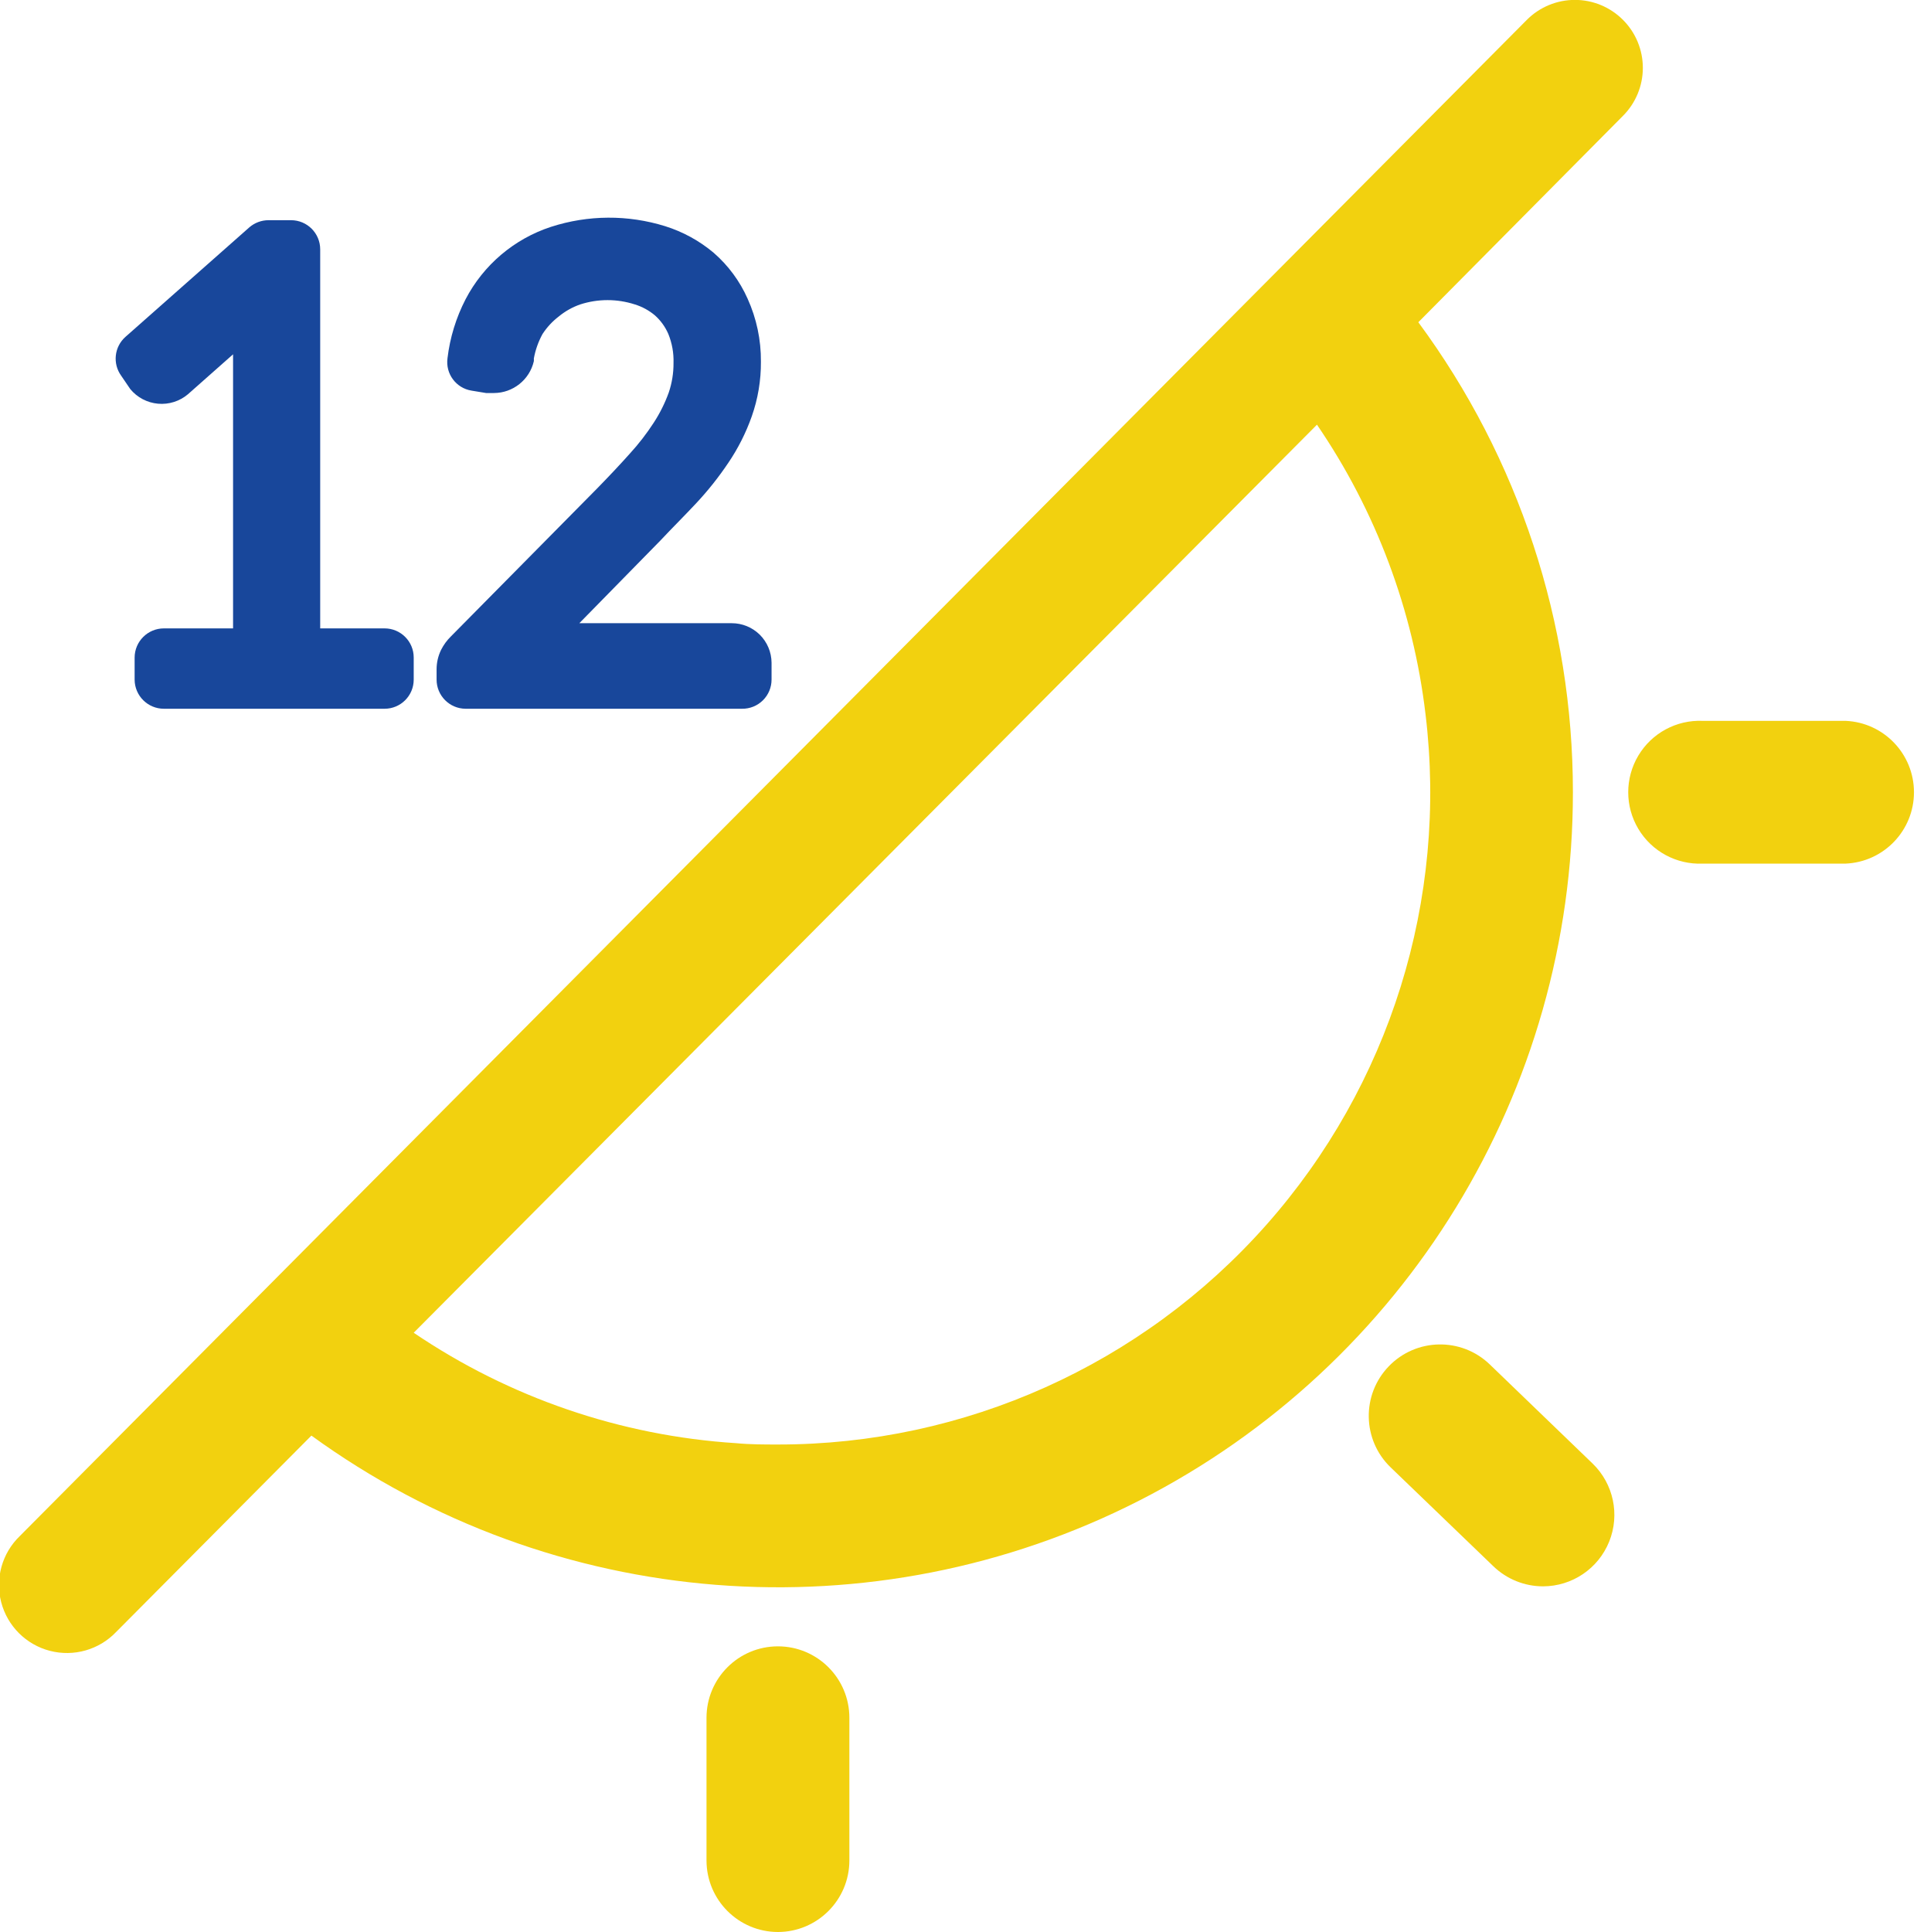
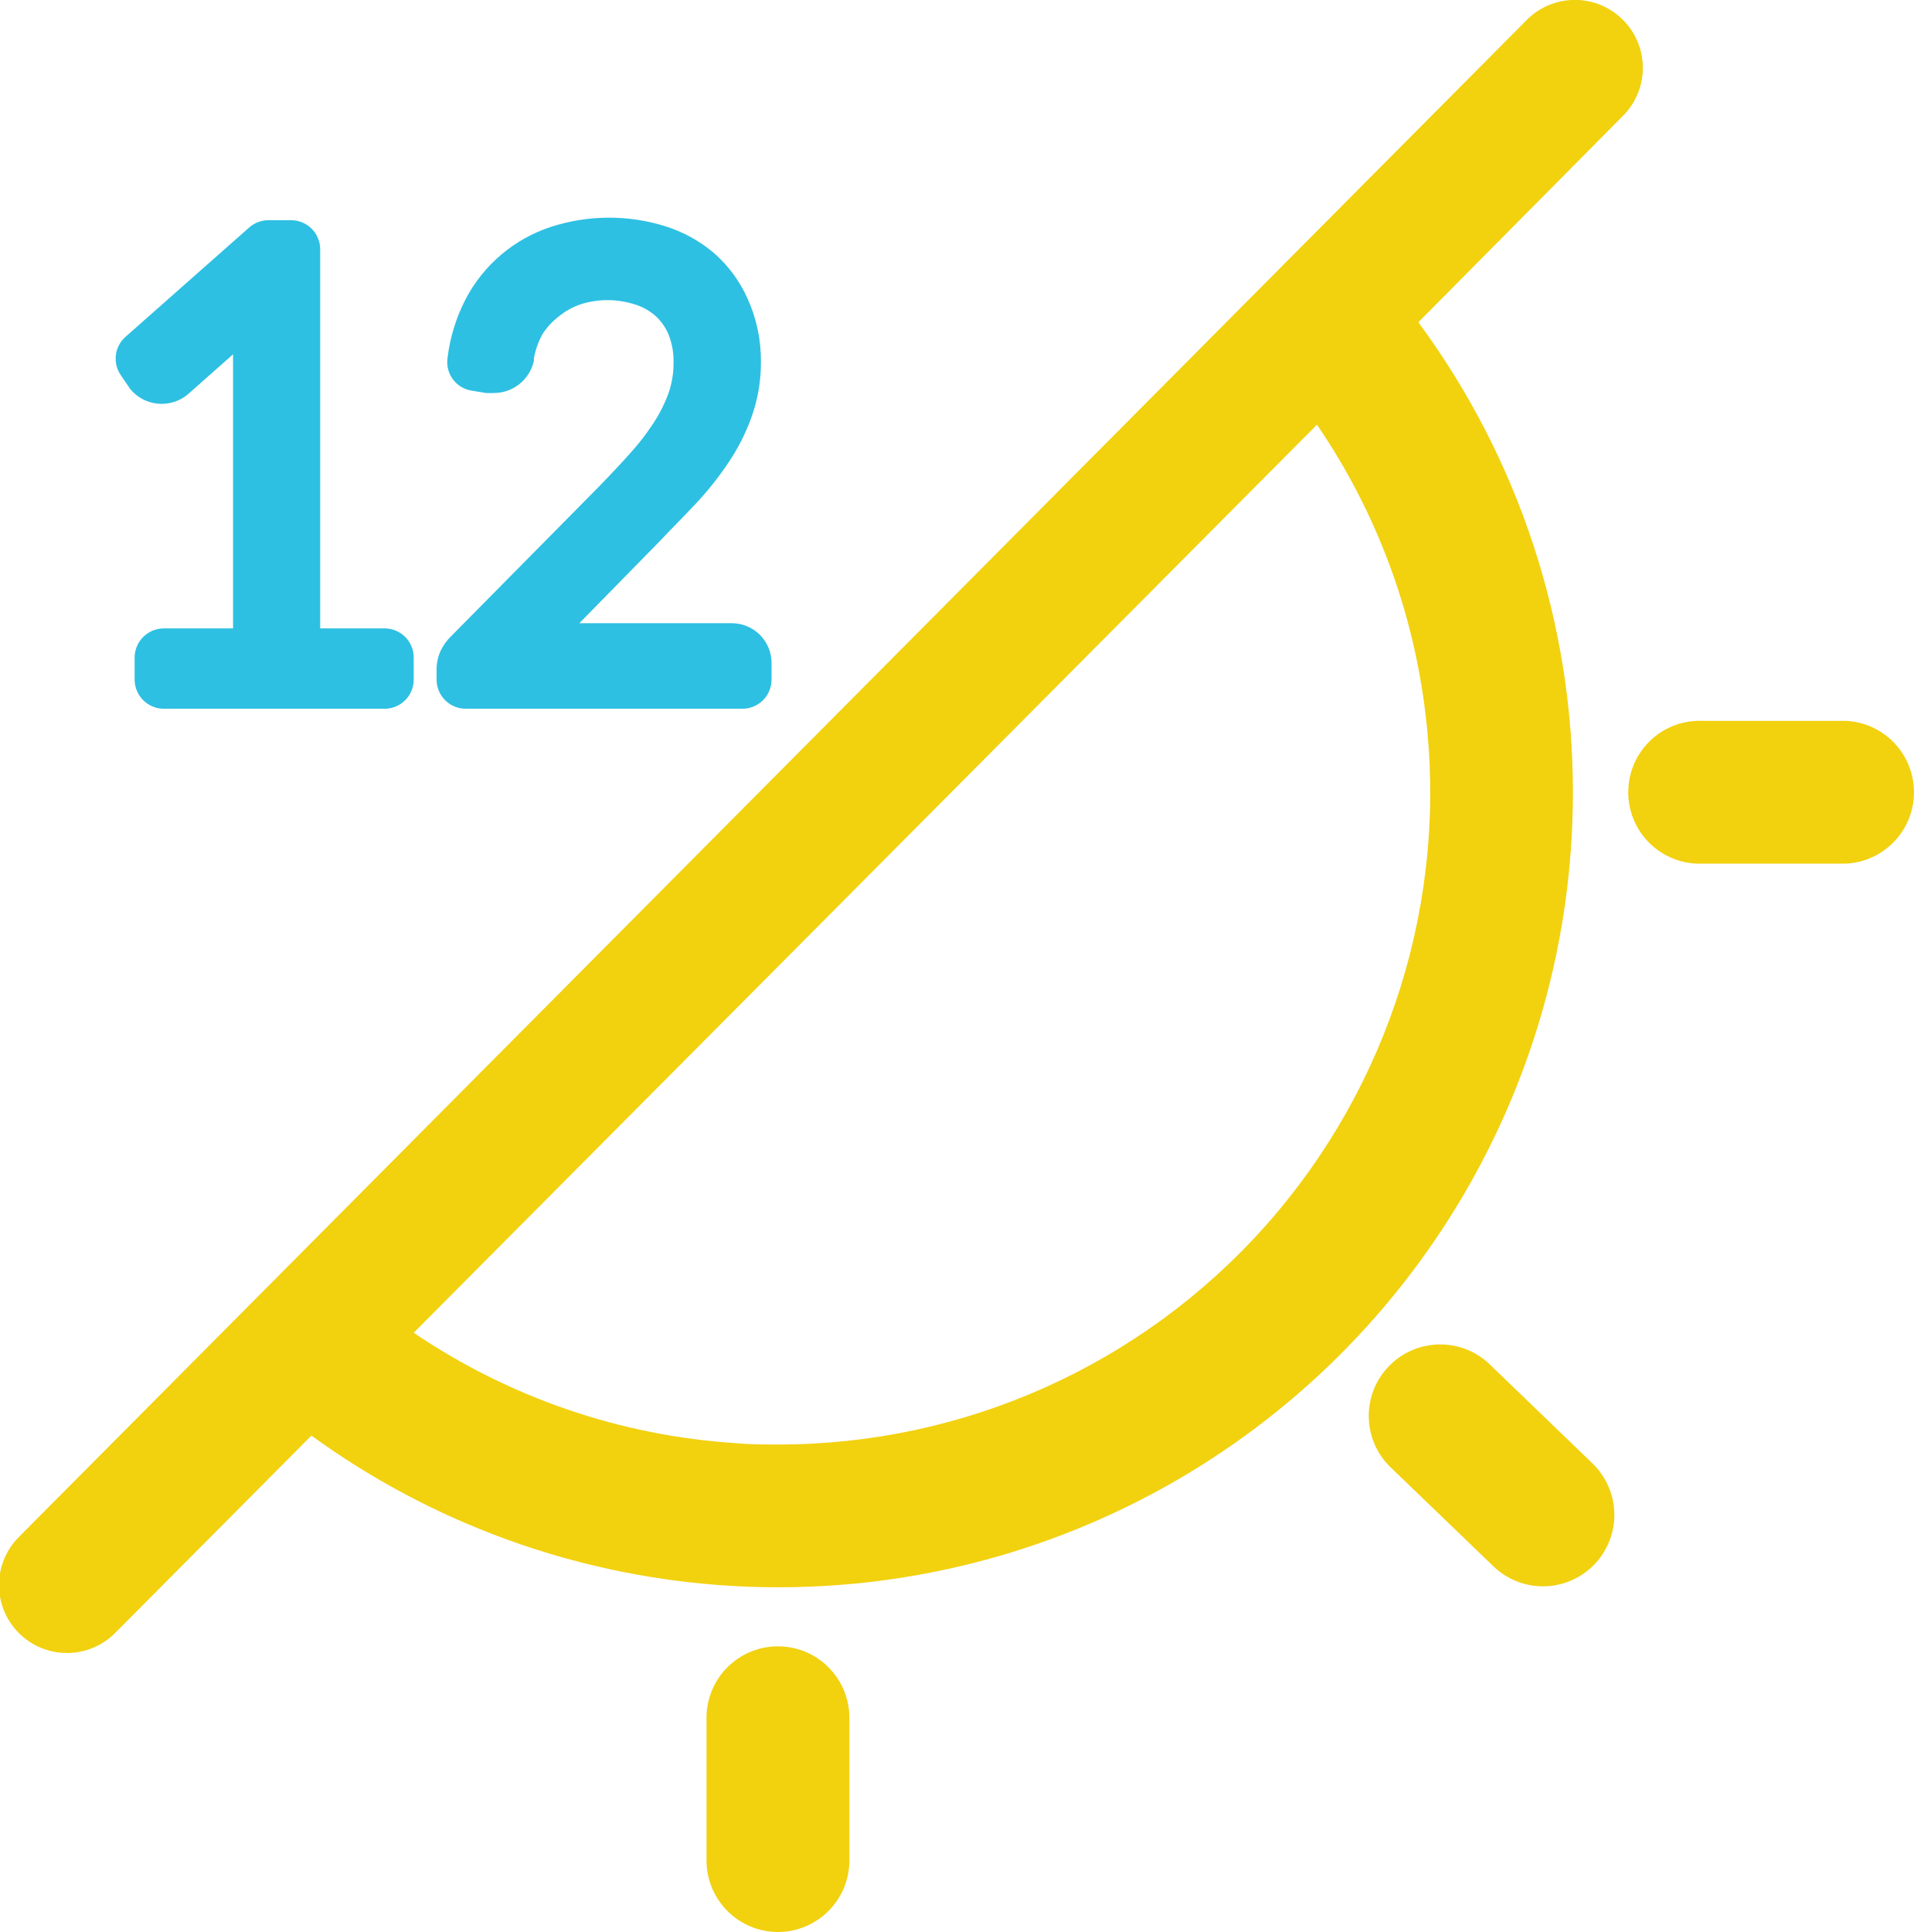
<svg xmlns="http://www.w3.org/2000/svg" viewBox="0 0 144.09 145.21">
  <defs>
    <style>
      .cls-1 {
-         fill: #18479b;
+         fill: #2dc0e2;
      }

      .cls-2 {
        fill: #f2d10f;
      }
    </style>
  </defs>
  <g id="Layer_2" data-name="Layer 2">
    <g id="Layer_1-2" data-name="Layer 1">
      <g>
        <path class="cls-1" d="M28.91,47.23H24.07V18.74a2.19,2.19,0,0,0-2.19-2.19H20.19a2.21,2.21,0,0,0-1.45.54L9.43,25.32a2.19,2.19,0,0,0-.32,2.92l.68,1a3.06,3.06,0,0,0,4.34.39l3.39-3V47.23h-5.2a2.2,2.2,0,0,0-2.2,2.19v1.66a2.2,2.2,0,0,0,2.2,2.19H28.91a2.19,2.19,0,0,0,2.19-2.19V49.42A2.19,2.19,0,0,0,28.91,47.23Z" />
        <path class="cls-1" d="M57.11,47.7A3,3,0,0,0,55,46.84H43.55l6.08-6.2c.94-1,1.84-1.89,2.69-2.8a24.12,24.12,0,0,0,2.44-3.07,15.28,15.28,0,0,0,1.75-3.47,12.08,12.08,0,0,0,.69-4.12,11.25,11.25,0,0,0-1-4.73A9.9,9.9,0,0,0,53.65,19,10.59,10.59,0,0,0,50,17a14.19,14.19,0,0,0-8.58.05A11.15,11.15,0,0,0,35,22.49a13,13,0,0,0-1.36,4.43,2.17,2.17,0,0,0,1.81,2.44l1.09.18.18,0,.41,0a3.09,3.09,0,0,0,3-2.39,1.17,1.17,0,0,0,0-.2,6.09,6.09,0,0,1,.65-1.84A5.29,5.29,0,0,1,42,23.79a5.23,5.23,0,0,1,1.62-.91,6.67,6.67,0,0,1,4.1,0,4.32,4.32,0,0,1,1.52.83,4,4,0,0,1,1,1.39,5.35,5.35,0,0,1,.39,2.18,6.77,6.77,0,0,1-.36,2.23,11,11,0,0,1-1.12,2.25,17.77,17.77,0,0,1-1.81,2.34c-.75.84-1.57,1.71-2.45,2.61l-11,11.13a3.82,3.82,0,0,0-.73,1,3.32,3.32,0,0,0-.34,1.46v.77A2.19,2.19,0,0,0,35,53.27H55.78A2.19,2.19,0,0,0,58,51.08V49.81A3,3,0,0,0,57.11,47.7Z" />
      </g>
      <g>
        <path class="cls-2" d="M58.48,145.21a5.38,5.38,0,0,1-5.37-5.37V129.11a5.37,5.37,0,0,1,10.74,0v10.73A5.38,5.38,0,0,1,58.48,145.21Z" />
        <path class="cls-2" d="M138.73,64.91H128a5.37,5.37,0,1,1,0-10.73h10.74a5.37,5.37,0,0,1,0,10.73Z" />
        <path class="cls-2" d="M116,119.23a5.38,5.38,0,0,1-3.73-1.5l-7.73-7.44a5.37,5.37,0,0,1,7.45-7.74l7.73,7.45a5.37,5.37,0,0,1-3.72,9.23Z" />
        <path class="cls-2" d="M122,1.49a5.1,5.1,0,0,0-7.22,0L1.49,115.45a5.11,5.11,0,1,0,7.24,7.21L23.41,107.9a59.73,59.73,0,0,0,94.83-48.36,59.43,59.43,0,0,0-11.62-35.32L122,8.71A5.1,5.1,0,0,0,122,1.49ZM107.16,53.68a49,49,0,0,1-48.68,54.89c-1,0-2.11,0-3.14-.1a48.73,48.73,0,0,1-24.24-8.3L99,31.92A48.71,48.71,0,0,1,107.16,53.68Z" />
      </g>
    </g>
  </g>
</svg>
